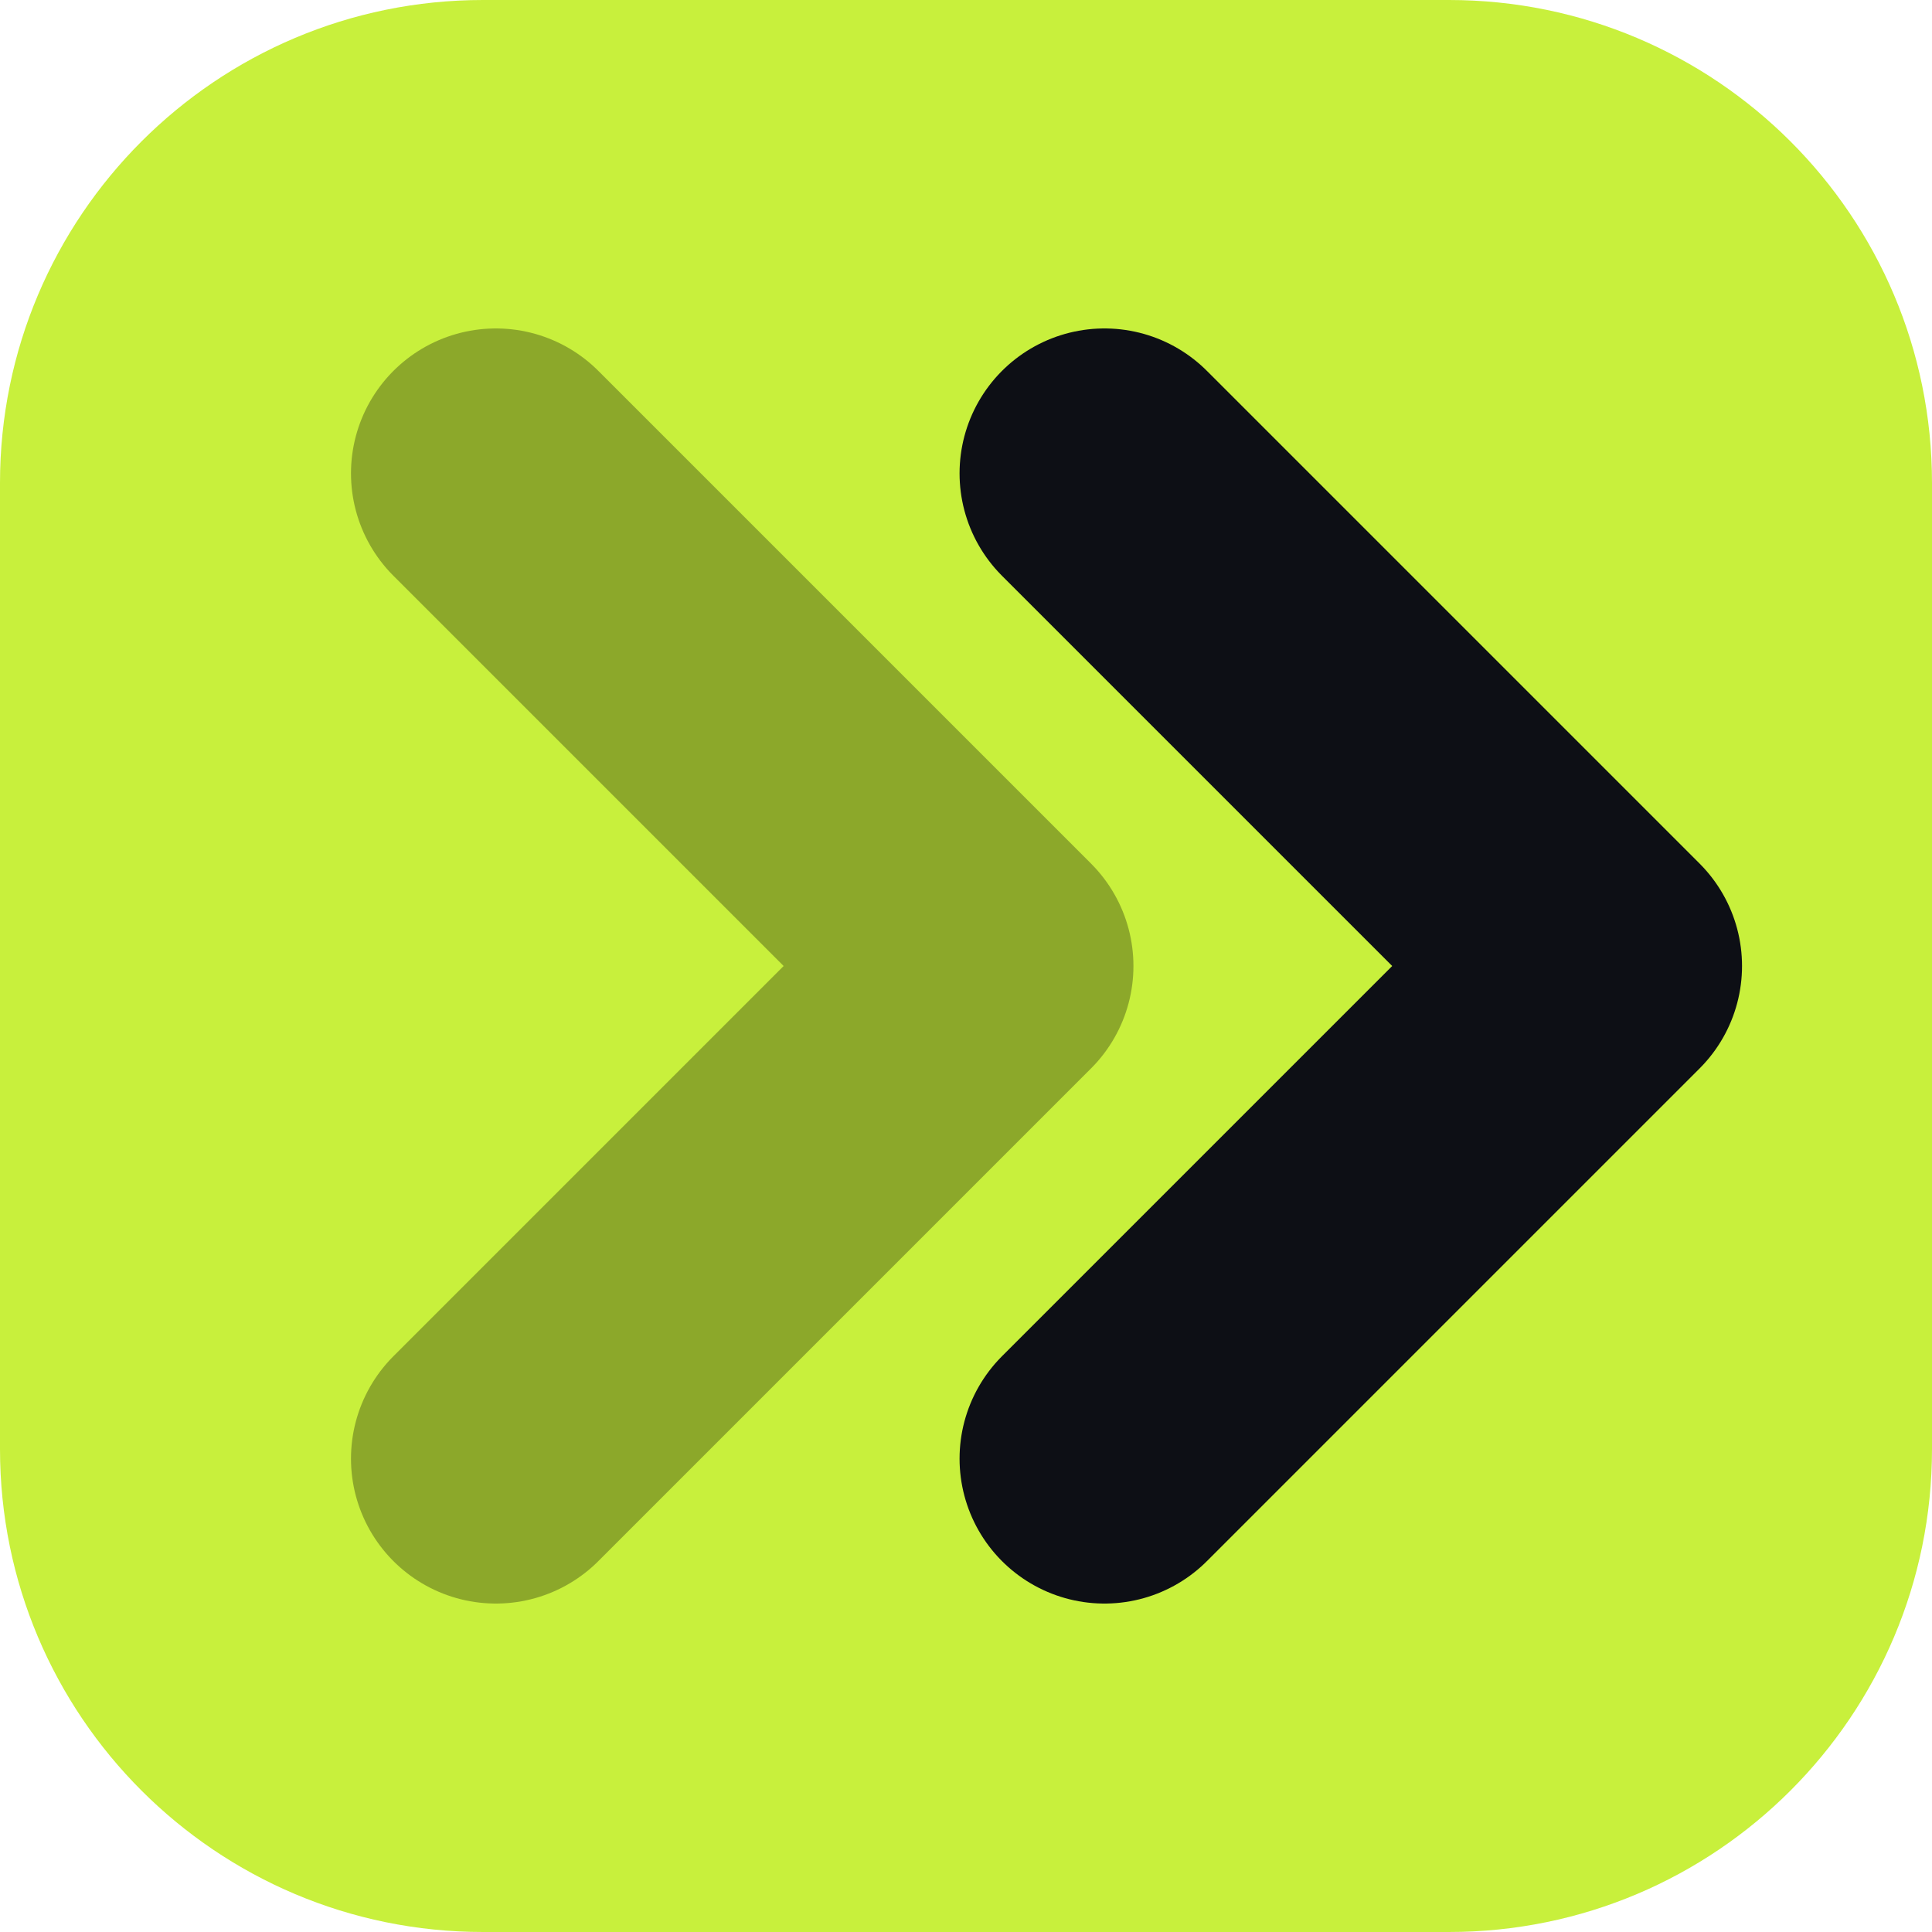
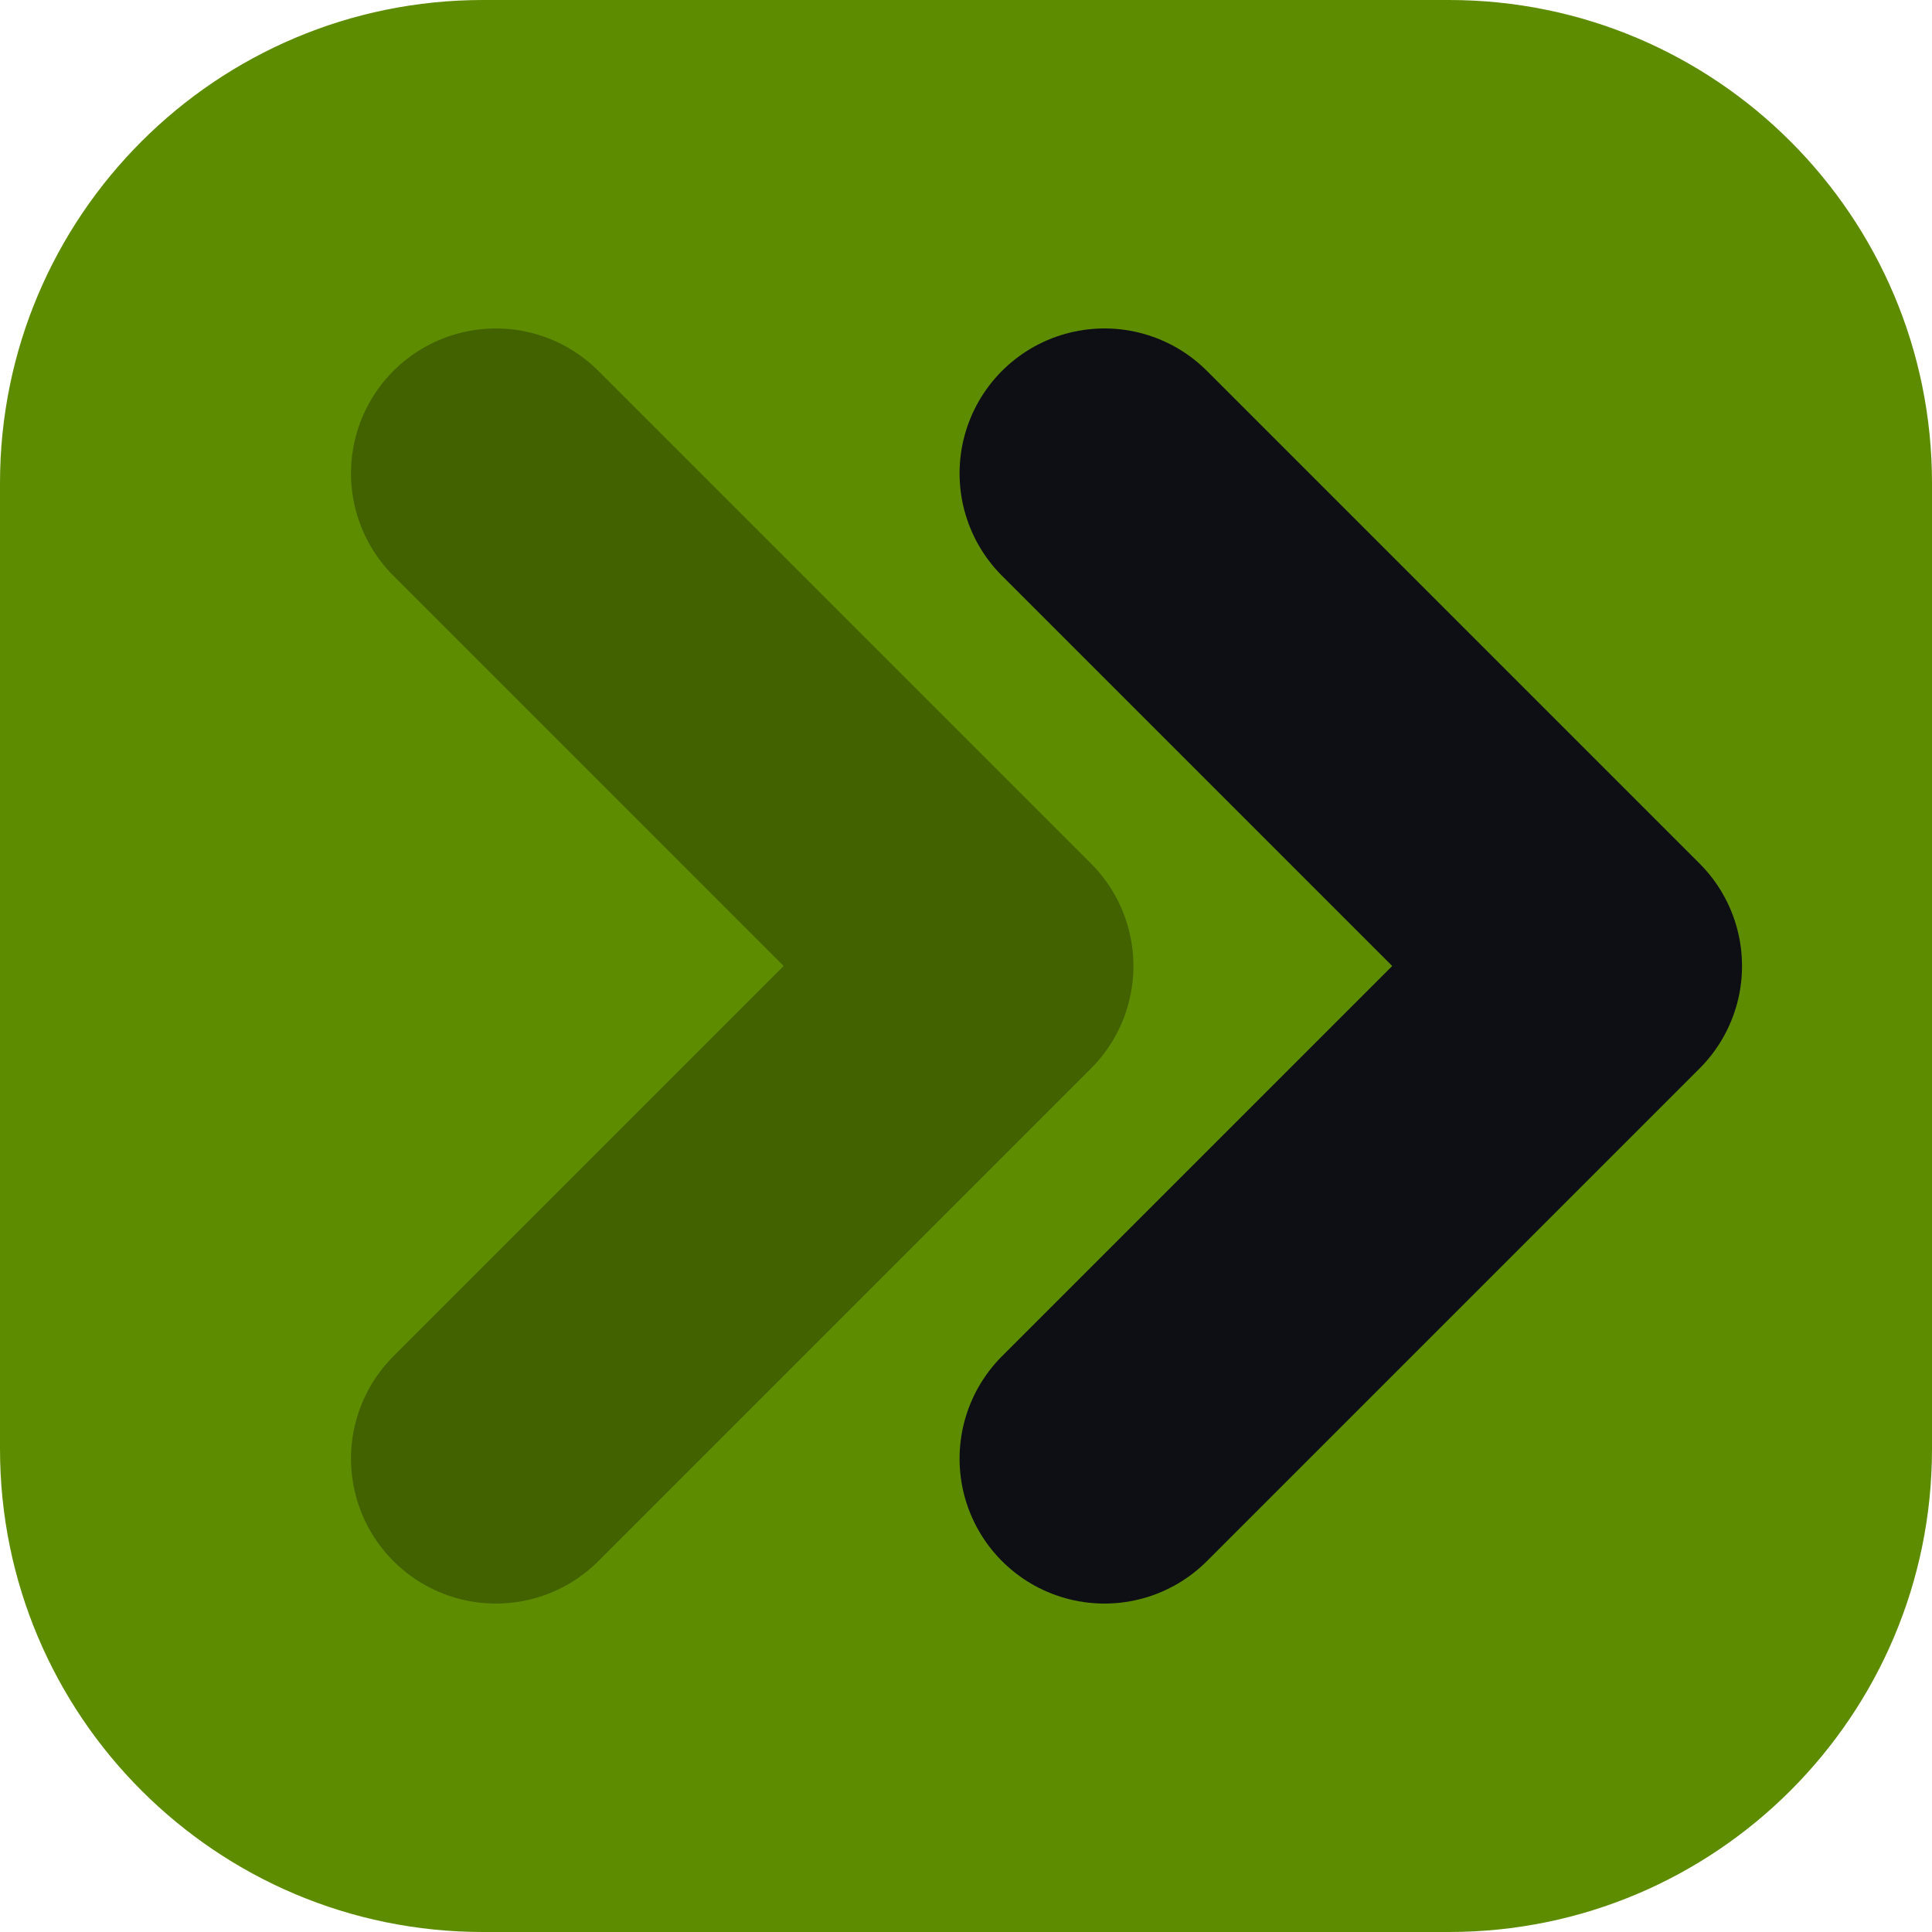
<svg xmlns="http://www.w3.org/2000/svg" viewBox="0 0 120 120" width="120" height="120">
-   <rect width="120" height="120" rx="30" fill="#C8F03C" />
+   <style>
+     .tile { fill: #5E8C00; }
+     @media (prefers-color-scheme: dark) { .tile { fill: #C8F03C; } }
+     </style>
+   <rect class="tile" width="120" height="120" rx="30" />
  <path d="M30.8 29.4 L61.4 60 L30.8 90.6" fill="none" stroke-linecap="round" stroke-linejoin="round" stroke="rgba(0,0,0,.3)" stroke-width="18" />
  <path d="M68.6 29.4 L99.2 60 L68.6 90.6" fill="none" stroke-linecap="round" stroke-linejoin="round" stroke="#0D0F15" stroke-width="18" />
</svg>
